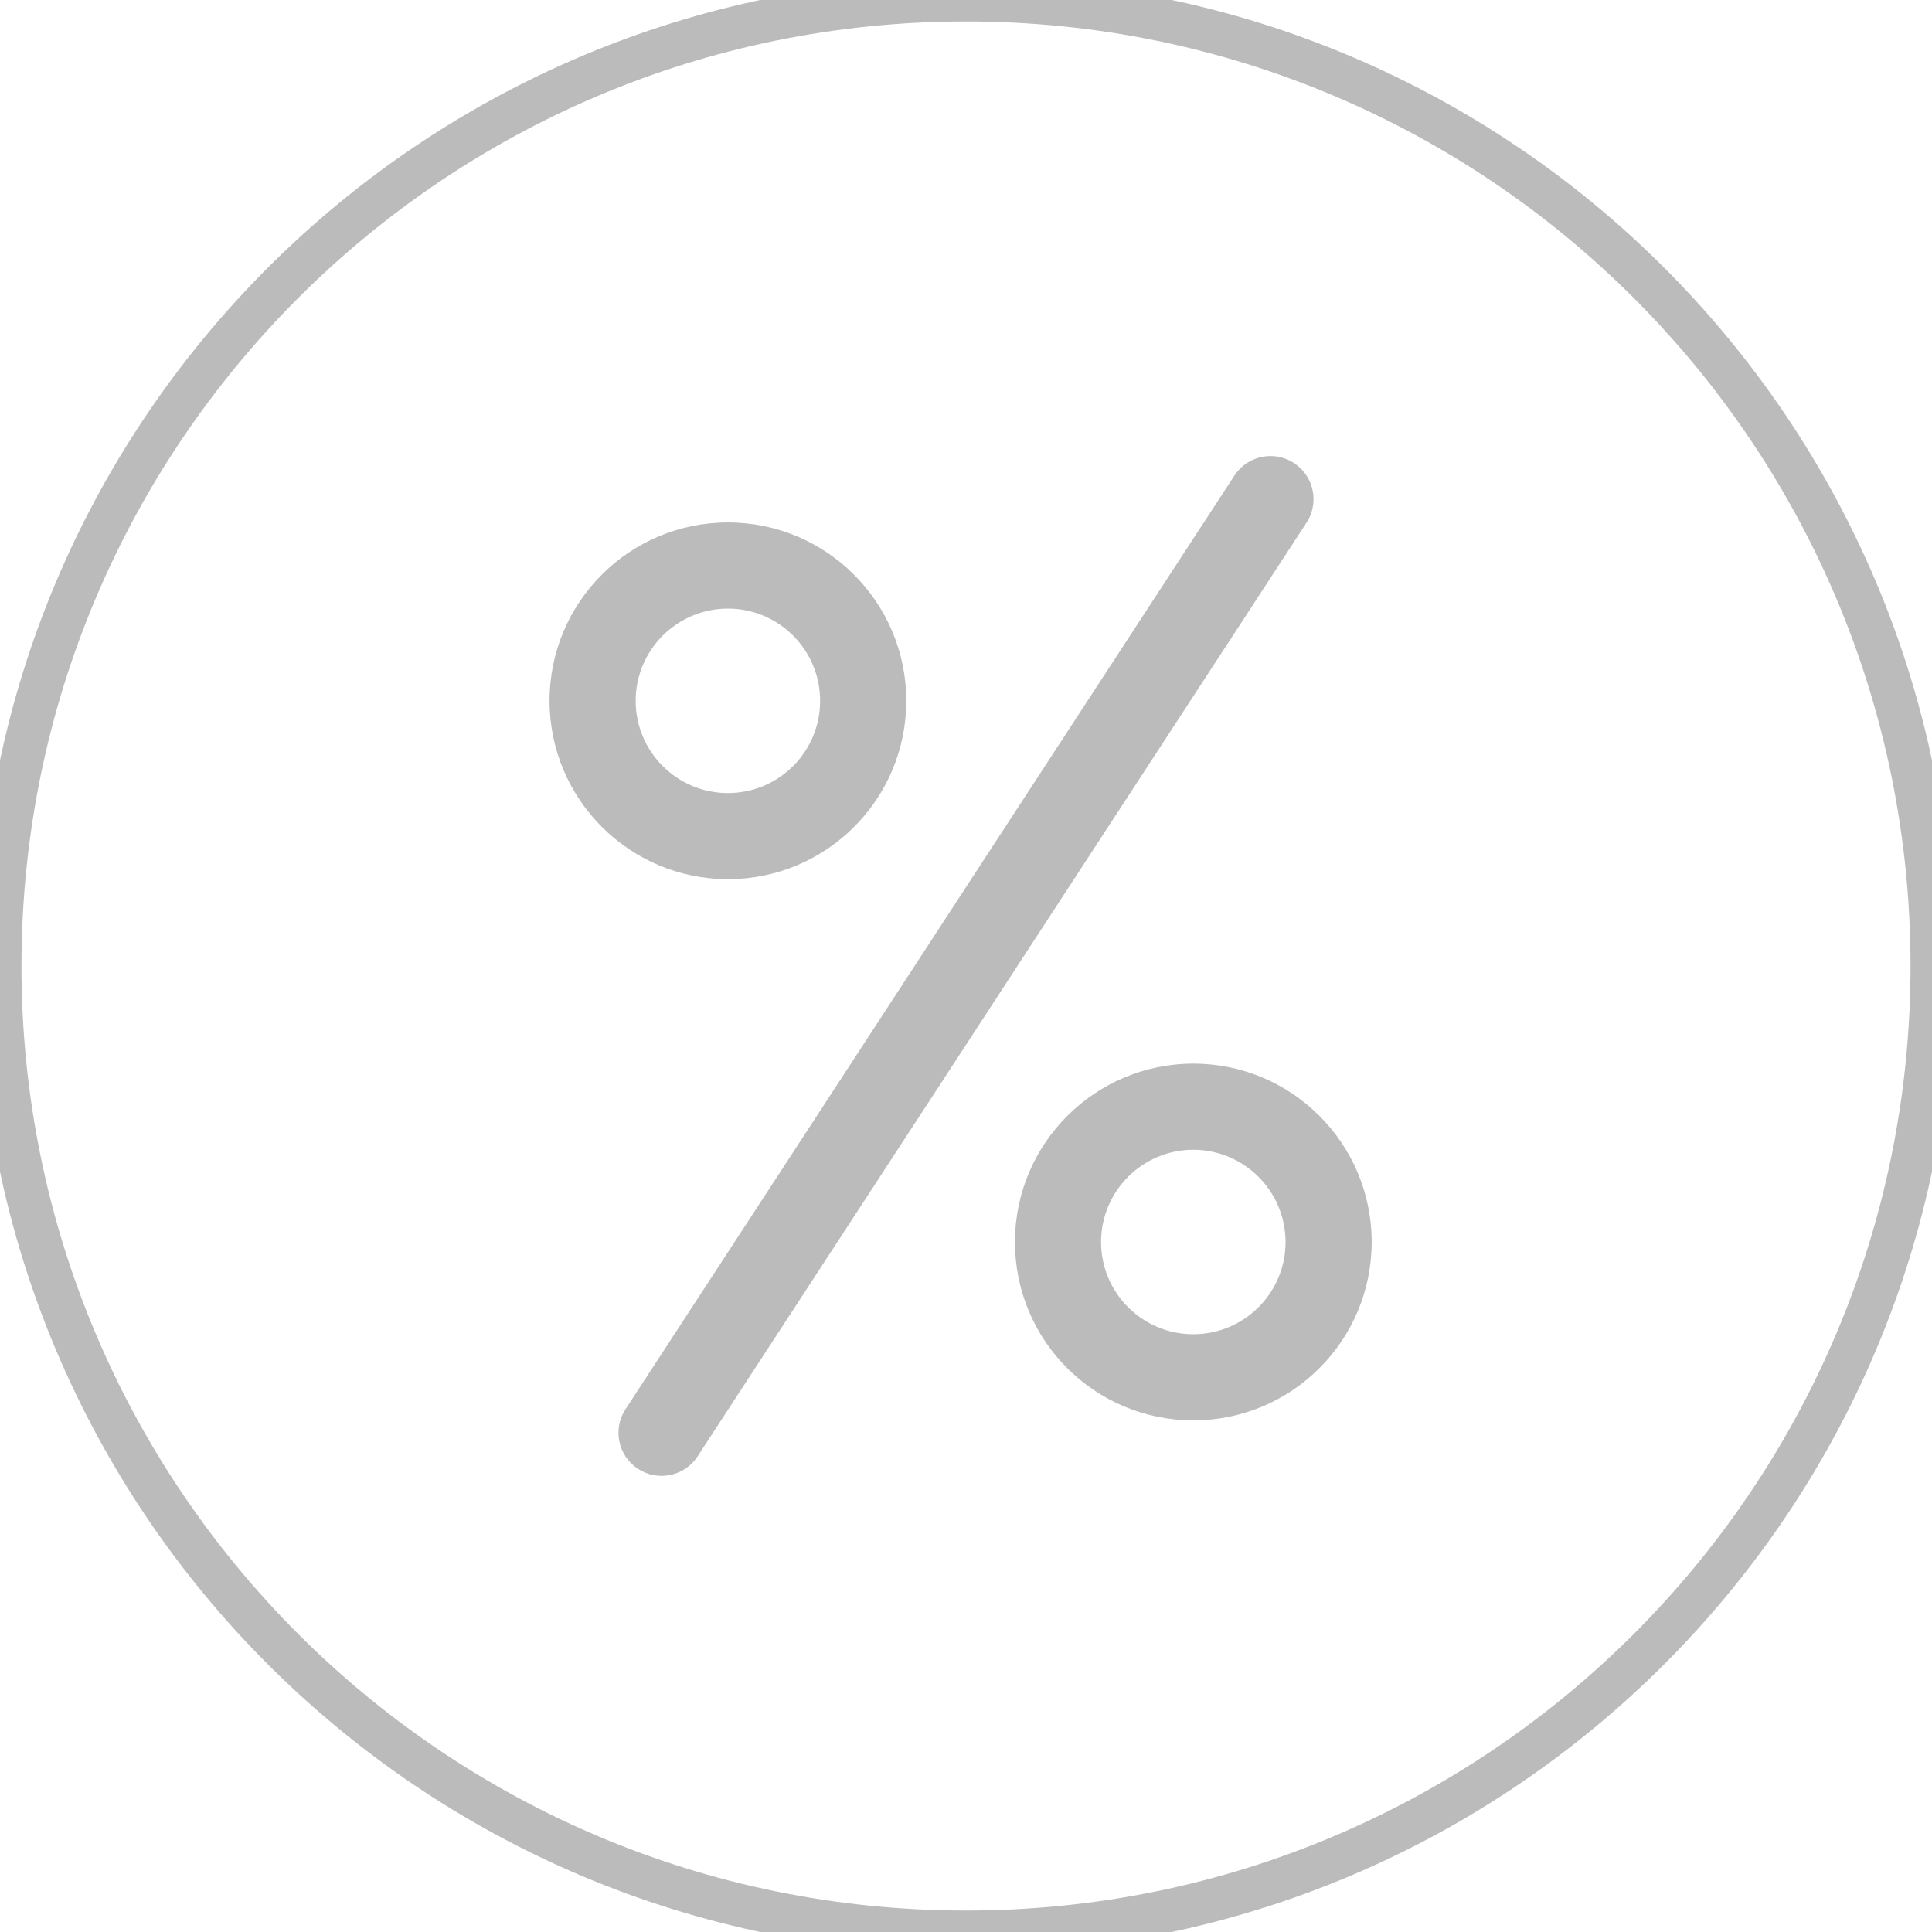
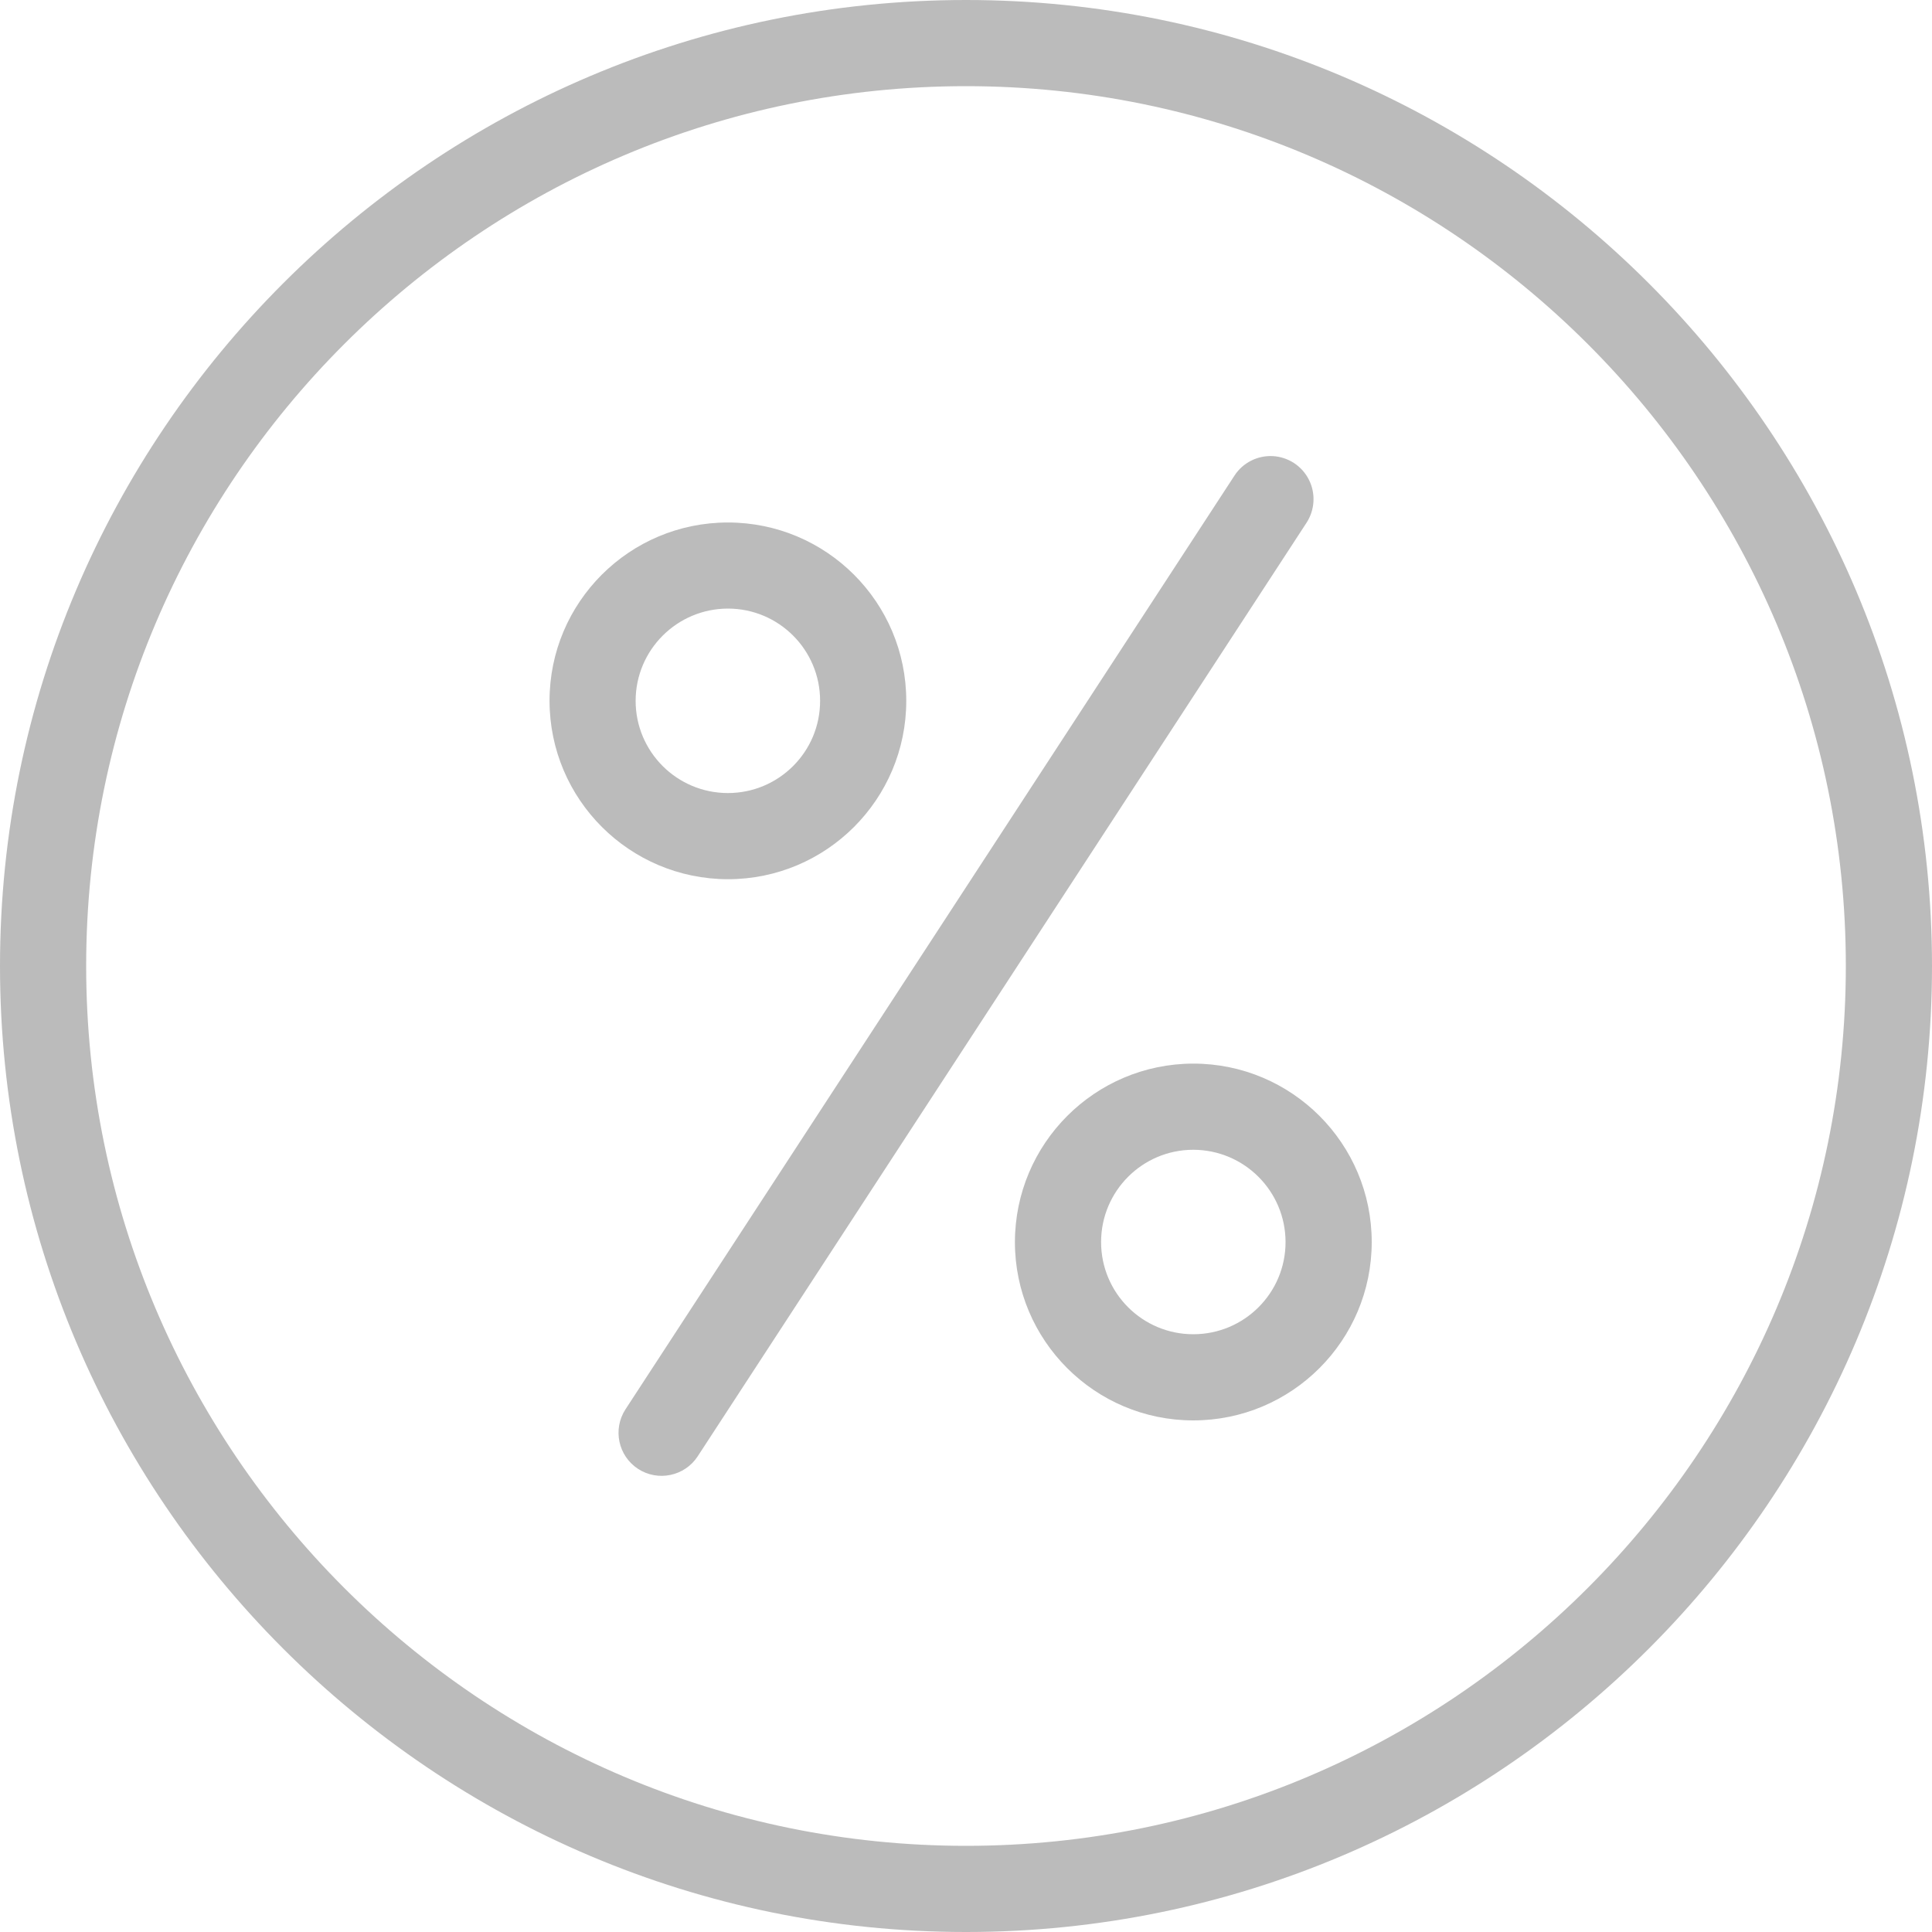
- <svg xmlns="http://www.w3.org/2000/svg" viewBox="0 0 45 45" fill="#BBBBBB">
-   <circle cx="22.5" cy="22.5" r="22.5" fill="transparent" stroke="#BBBBBB" />
-   <path d="M22.5 45C34.907 45 45 34.907 45 22.5C45 10.093 34.907 0 22.5 0C10.093 0 0 10.093 0 22.5C0 34.907 10.093 45 22.5 45ZM22.5 2.006C33.8 2.006 42.994 11.2 42.994 22.5C42.994 33.8 33.8 42.994 22.5 42.994C11.2 42.994 2.006 33.8 2.006 22.5C2.006 11.2 11.2 2.006 22.5 2.006Z" fill="transparent" />
-   <path d="M16.954 20.478C19.249 20.478 21.109 18.618 21.109 16.324C21.109 14.029 19.249 12.169 16.954 12.169C14.659 12.169 12.8 14.029 12.8 16.323C12.802 18.617 14.661 20.475 16.954 20.478ZM16.954 14.175C18.14 14.175 19.102 15.137 19.102 16.323C19.103 17.51 18.141 18.472 16.954 18.472C15.768 18.472 14.806 17.51 14.806 16.323C14.807 15.137 15.768 14.177 16.954 14.175Z" fill="BBBBBB" />
-   <path d="M23.64 28.929C23.64 31.224 25.5 33.083 27.794 33.083C30.089 33.083 31.949 31.224 31.949 28.929C31.949 26.634 30.089 24.774 27.794 24.774C25.5 24.777 23.642 26.636 23.64 28.929ZM29.943 28.929C29.943 30.115 28.981 31.077 27.794 31.077C26.608 31.077 25.646 30.115 25.646 28.929C25.646 27.743 26.608 26.781 27.794 26.78C28.98 26.782 29.941 27.743 29.943 28.929Z" fill="BBBBBB" />
-   <path d="M14.861 34.213C15.325 34.516 15.947 34.385 16.249 33.92L30.43 12.176C30.627 11.876 30.648 11.493 30.486 11.173C30.324 10.853 30.003 10.643 29.645 10.624C29.287 10.605 28.945 10.779 28.75 11.08L14.569 32.824C14.266 33.289 14.397 33.91 14.861 34.213Z" fill="BBBBBB" />
+ <svg xmlns="http://www.w3.org/2000/svg" width="25" height="25" viewBox="0 0 25 25" fill="none">
+   <path d="M12.5 25C19.392 25 25 19.392 25 12.5C25 5.607 19.392 0 12.5 0C5.607 0 0 5.607 0 12.5C0 19.392 5.607 25 12.5 25ZM12.5 1.115C18.778 1.115 23.885 6.222 23.885 12.5C23.885 18.778 18.778 23.885 12.5 23.885C6.222 23.885 1.115 18.778 1.115 12.5C1.115 6.222 6.222 1.115 12.5 1.115Z" fill="#BBBBBB" />
+   <path d="M9.419 11.377C10.694 11.377 11.727 10.343 11.727 9.069C11.727 7.794 10.694 6.761 9.419 6.761C8.144 6.761 7.111 7.794 7.111 9.068C7.112 10.343 8.145 11.375 9.419 11.377ZM9.419 7.875C10.078 7.875 10.612 8.409 10.612 9.068C10.613 9.728 10.078 10.262 9.419 10.262C8.76 10.262 8.225 9.728 8.225 9.068C8.226 8.41 8.76 7.876 9.419 7.875Z" fill="#BBBBBB" />
+   <path d="M13.133 16.072C13.133 17.346 14.167 18.38 15.441 18.38C16.716 18.38 17.75 17.346 17.75 16.072C17.75 14.797 16.716 13.763 15.441 13.763C14.167 13.765 13.135 14.797 13.133 16.072ZM16.635 16.072C16.635 16.731 16.101 17.265 15.441 17.265C14.782 17.265 14.248 16.731 14.248 16.072C14.248 15.413 14.782 14.878 15.441 14.878C16.1 14.879 16.634 15.413 16.635 16.072Z" fill="#BBBBBB" />
+   <path d="M8.256 19.007C8.514 19.175 8.86 19.102 9.028 18.845L16.906 6.765C17.015 6.598 17.027 6.385 16.937 6.207C16.847 6.029 16.669 5.913 16.47 5.902C16.271 5.892 16.081 5.988 15.973 6.156L8.094 18.236C7.926 18.494 7.999 18.839 8.256 19.007Z" fill="#BBBBBB" />
</svg>
